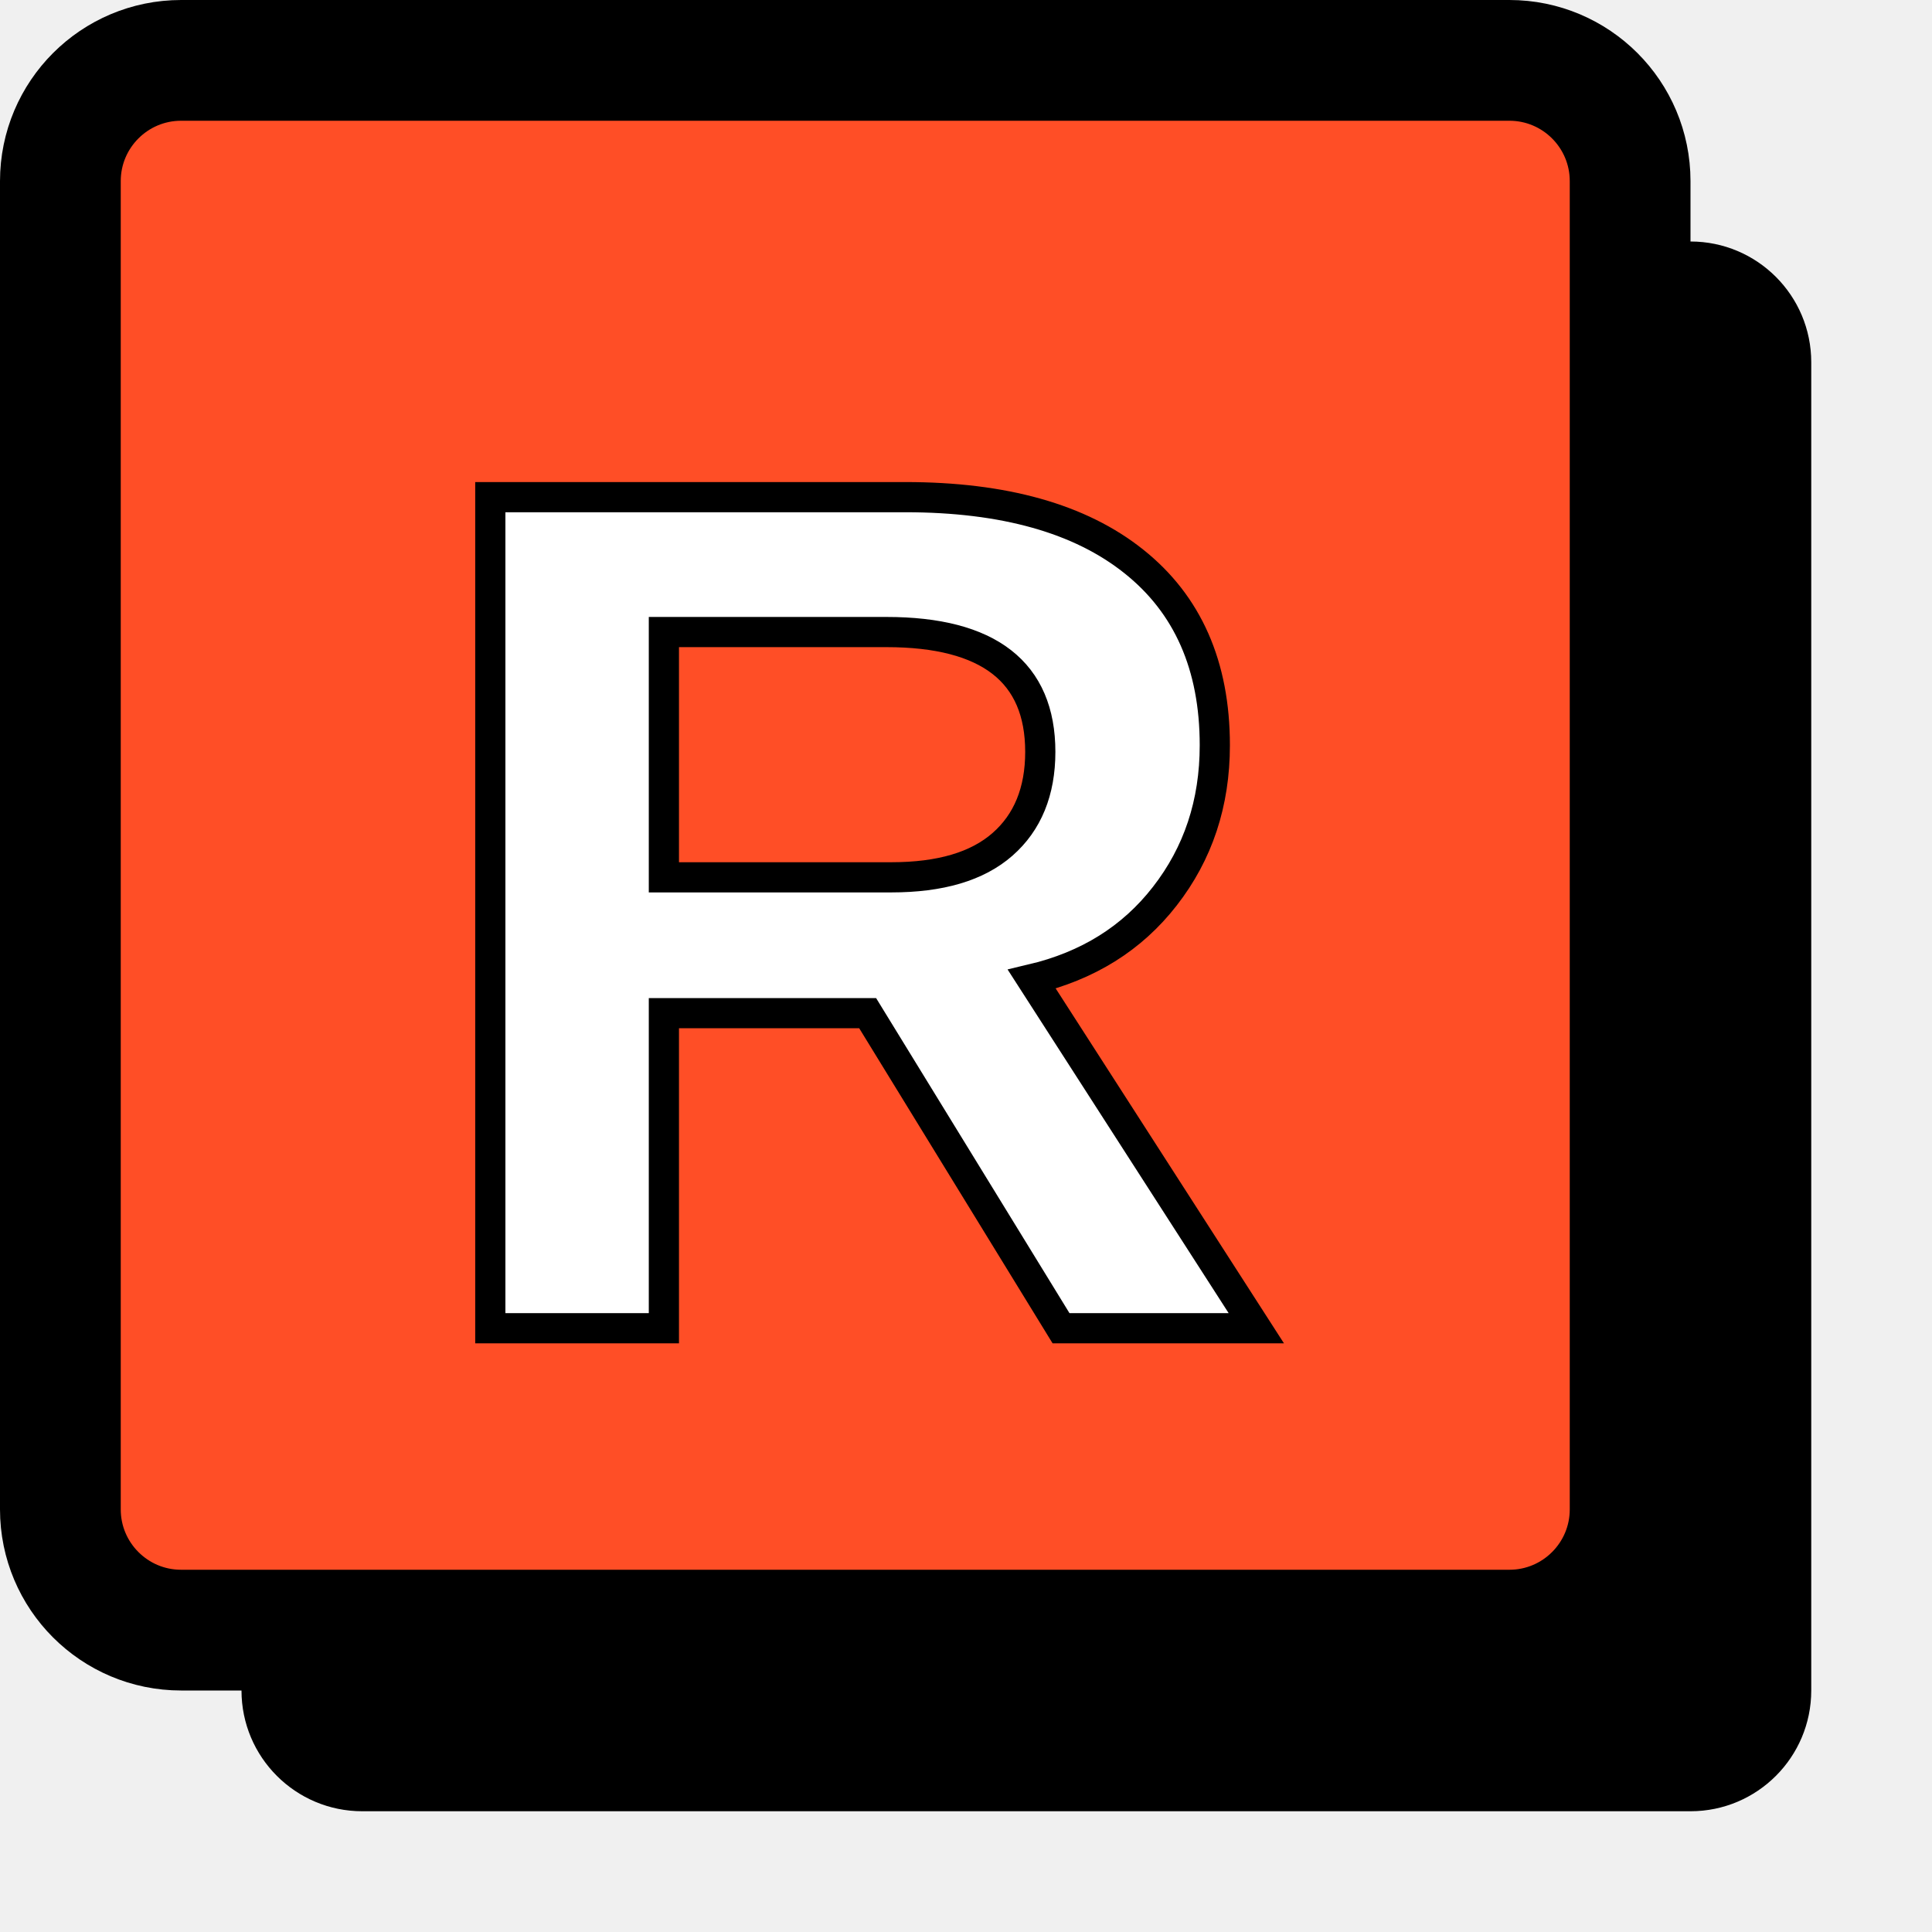
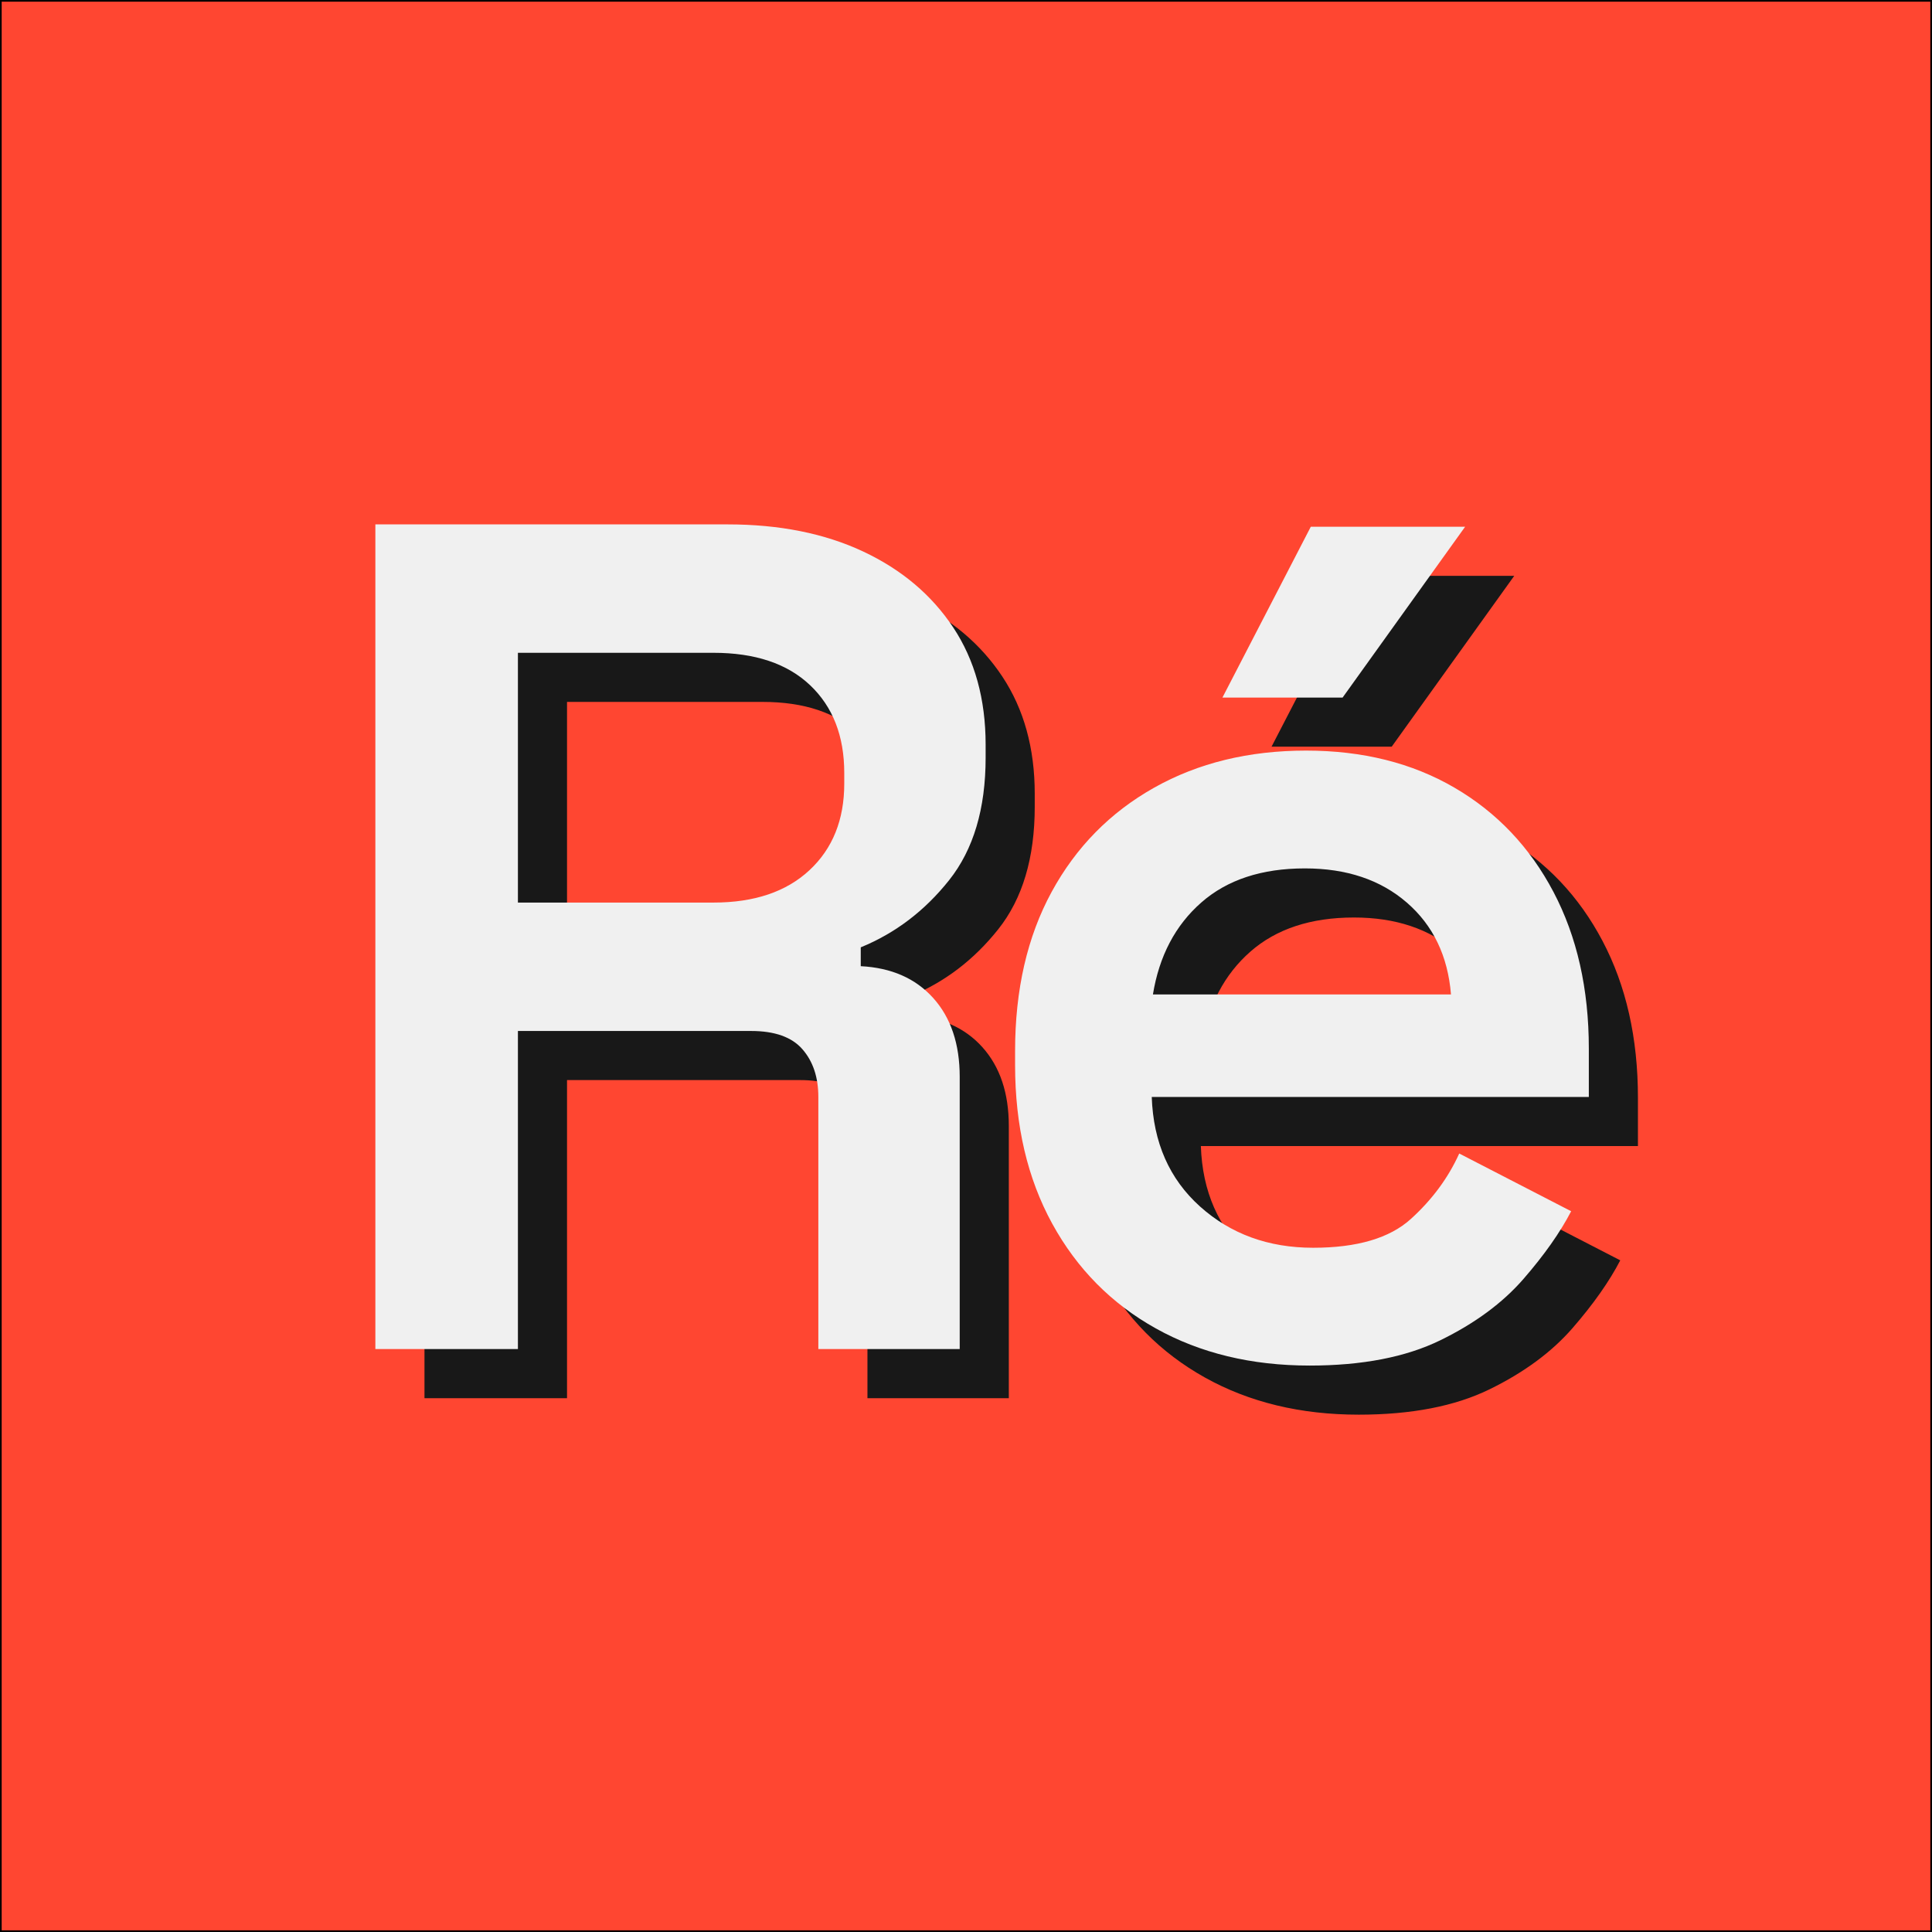
- <svg xmlns="http://www.w3.org/2000/svg" width="32" height="32" viewBox="0 0 32 32">
-   <rect x="4" y="4" width="26" height="26" rx="2" fill="#000" />
-   <rect x="1" y="1" width="26" height="26" rx="2" fill="#ff4e26" stroke="#000" stroke-width="2" />
-   <text x="14" y="22" font-family="Arial Black, Arial, sans-serif" font-weight="900" font-size="20" fill="#fff" text-anchor="middle" stroke="#000" stroke-width="0.5">R</text>
+ <svg xmlns="http://www.w3.org/2000/svg" viewBox="0 0 576 576">
+   <defs>
+     <style>
+       .cls-1{fill:#ff4631;stroke:#000000;stroke-miterlimit:10}
+       .cls-2{fill:#181818}
+       .cls-3{fill:#f0f0f0}
+     </style>
+   </defs>
+   <g id="Layer_1" data-name="Layer 1">
+     <path d="M0 0 L576 0 L576 576 L0 576 Z" class="cls-1" />
+     <g>
+       <g transform="matrix(29.27 0 0 29.27 102.316 416.848)">
+         <path d="M2.280 0L0.828 0L0.828-8.400L4.416-8.400Q5.208-8.400 5.796-8.124Q6.384-7.848 6.714-7.350Q7.044-6.852 7.044-6.156L7.044-6.024Q7.044-5.244 6.672-4.776Q6.300-4.308 5.772-4.092L5.772-3.900Q6.240-3.876 6.510-3.576Q6.780-3.276 6.780-2.772L6.780 0L5.340 0L5.340-2.568Q5.340-2.868 5.178-3.054Q5.016-3.240 4.656-3.240L2.280-3.240L2.280 0M2.280-7.092L2.280-4.548L4.272-4.548Q4.896-4.548 5.250-4.878Q5.604-5.208 5.604-5.760L5.604-5.868Q5.604-6.432 5.256-6.762Q4.908-7.092 4.272-7.092L2.280-7.092M10.344 0.168Q9.456 0.168 8.778-0.210Q8.100-0.588 7.722-1.278Q7.344-1.968 7.344-2.892L7.344-3.036Q7.344-3.972 7.716-4.656Q8.088-5.340 8.760-5.718Q9.432-6.096 10.308-6.096Q11.172-6.096 11.820-5.718Q12.468-5.340 12.828-4.656Q13.188-3.972 13.188-3.060L13.188-2.568L8.736-2.568Q8.760-1.872 9.228-1.452Q9.696-1.032 10.380-1.032Q11.052-1.032 11.376-1.326Q11.700-1.620 11.868-1.992L13.008-1.404Q12.840-1.080 12.522-0.714Q12.204-0.348 11.676-0.090Q11.148 0.168 10.344 0.168M8.748-3.612L11.784-3.612Q11.736-4.200 11.334-4.548Q10.932-4.896 10.296-4.896Q9.636-4.896 9.240-4.548Q8.844-4.200 8.748-3.612M10.680-6.636L9.456-6.636L10.356-8.376L11.928-8.376" class="cls-2" />
+       </g>
+       <g transform="matrix(29.27 0 0 29.27 87.675 402.208)">
+         <path d="M2.280 0L0.828 0L0.828-8.400L4.416-8.400Q5.208-8.400 5.796-8.124Q6.384-7.848 6.714-7.350Q7.044-6.852 7.044-6.156L7.044-6.024Q7.044-5.244 6.672-4.776Q6.300-4.308 5.772-4.092L5.772-3.900Q6.240-3.876 6.510-3.576Q6.780-3.276 6.780-2.772L6.780 0L5.340 0L5.340-2.568Q5.340-2.868 5.178-3.054Q5.016-3.240 4.656-3.240L2.280-3.240L2.280 0M2.280-7.092L2.280-4.548L4.272-4.548Q4.896-4.548 5.250-4.878Q5.604-5.208 5.604-5.760L5.604-5.868Q5.604-6.432 5.256-6.762Q4.908-7.092 4.272-7.092L2.280-7.092M10.344 0.168Q9.456 0.168 8.778-0.210Q8.100-0.588 7.722-1.278Q7.344-1.968 7.344-2.892L7.344-3.036Q7.344-3.972 7.716-4.656Q8.088-5.340 8.760-5.718Q9.432-6.096 10.308-6.096Q11.172-6.096 11.820-5.718Q12.468-5.340 12.828-4.656Q13.188-3.972 13.188-3.060L13.188-2.568L8.736-2.568Q8.760-1.872 9.228-1.452Q9.696-1.032 10.380-1.032Q11.052-1.032 11.376-1.326Q11.700-1.620 11.868-1.992L13.008-1.404Q12.840-1.080 12.522-0.714Q12.204-0.348 11.676-0.090Q11.148 0.168 10.344 0.168M8.748-3.612L11.784-3.612Q11.736-4.200 11.334-4.548Q10.932-4.896 10.296-4.896Q9.636-4.896 9.240-4.548Q8.844-4.200 8.748-3.612M10.680-6.636L9.456-6.636L10.356-8.376L11.928-8.376" class="cls-3" />
+       </g>
+     </g>
+   </g>
</svg>
